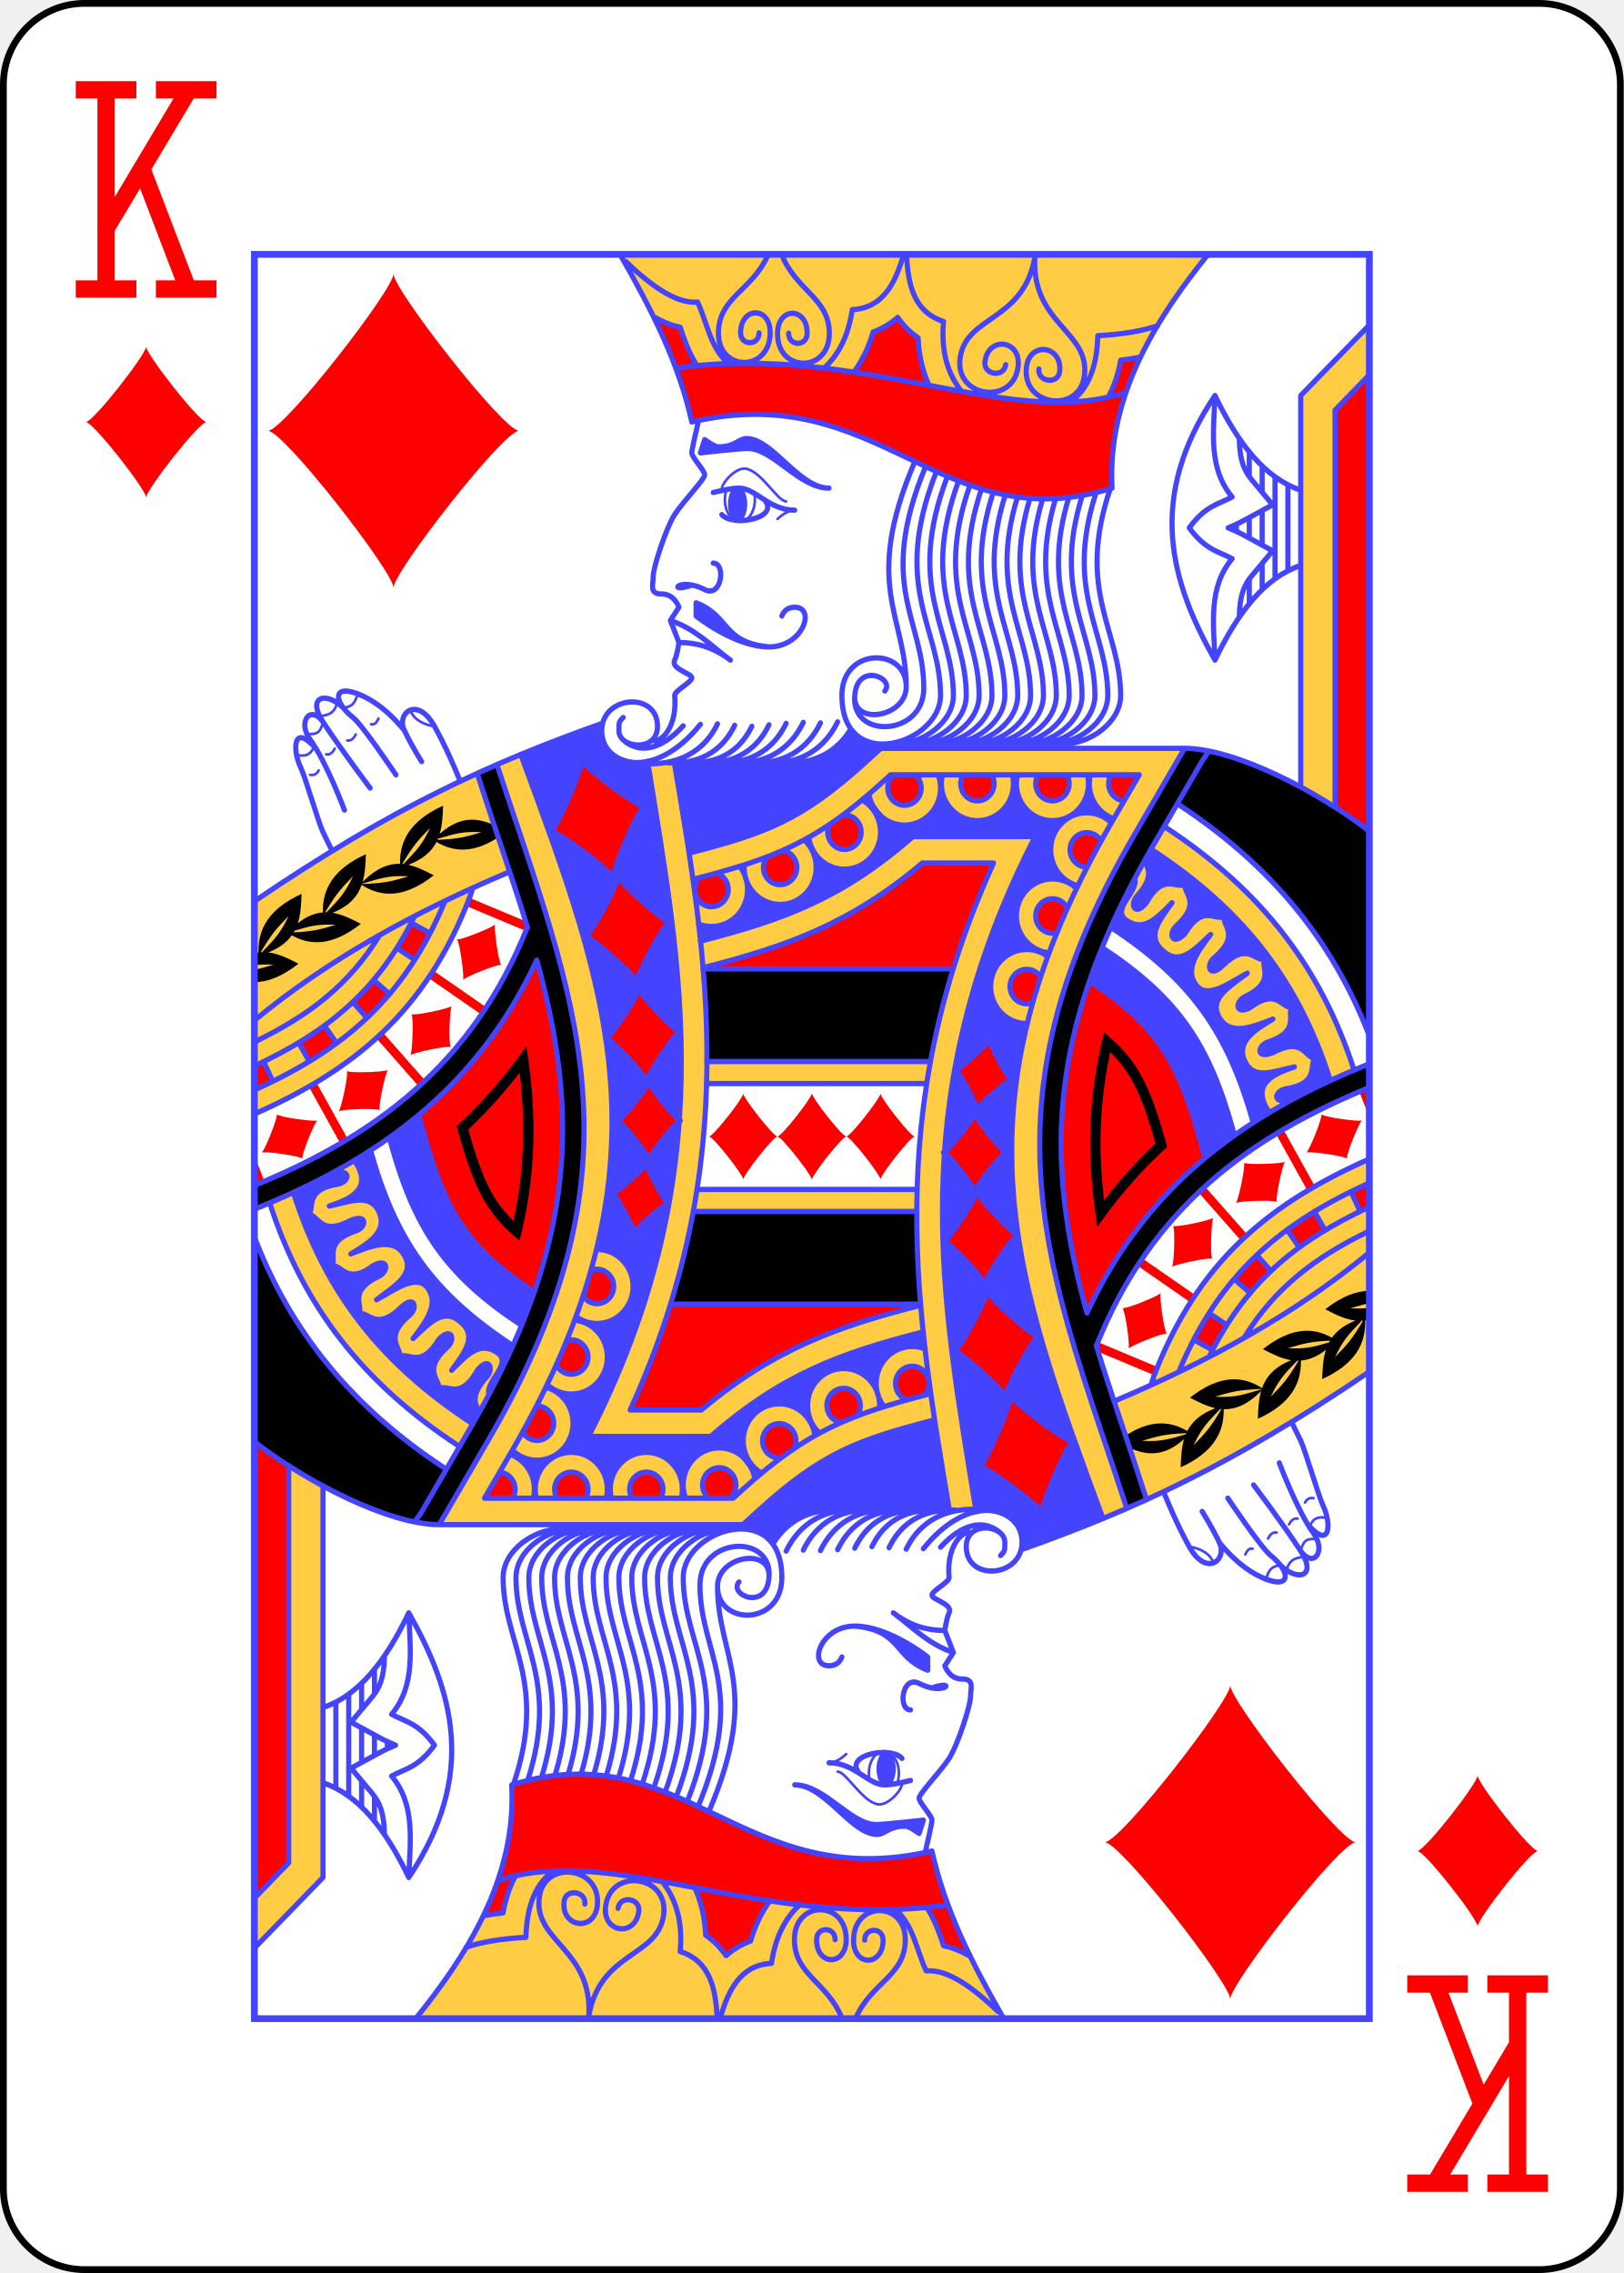
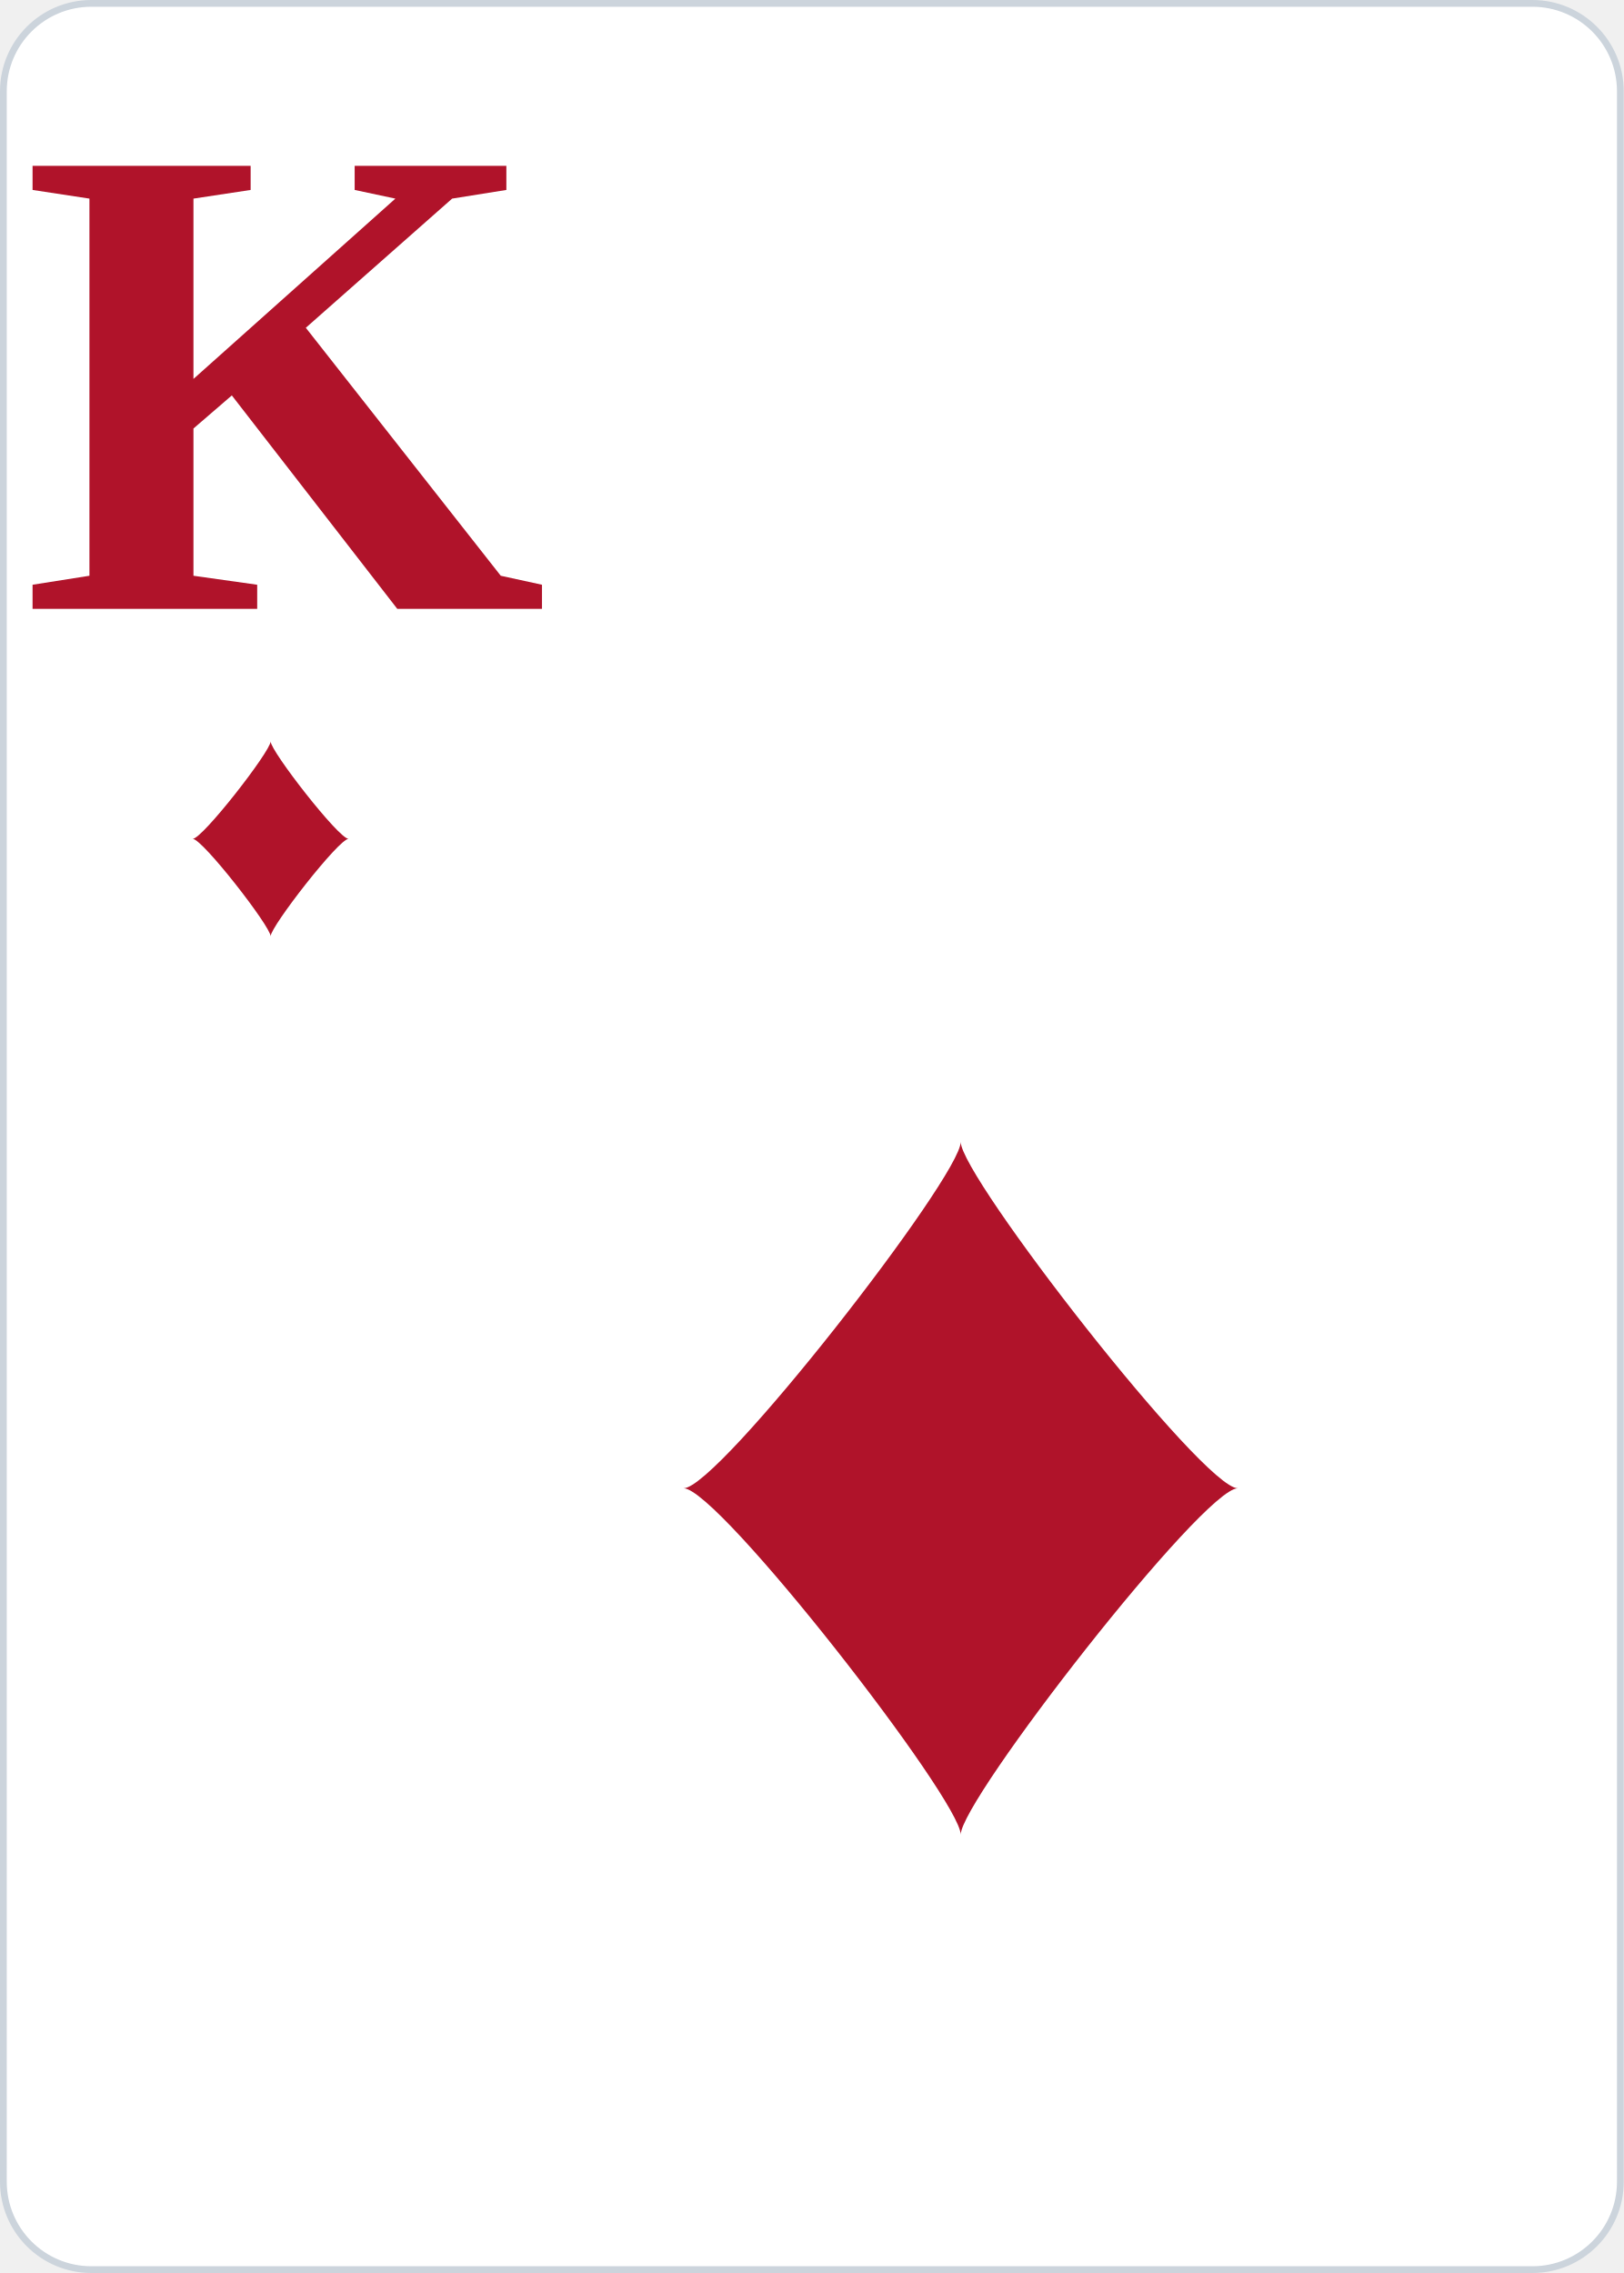
- <svg xmlns="http://www.w3.org/2000/svg" xmlns:xlink="http://www.w3.org/1999/xlink" class="card" face="KD" height="3.5in" preserveAspectRatio="none" viewBox="-120 -168 240 336" width="2.5in">
+ <svg xmlns="http://www.w3.org/2000/svg" xmlns:xlink="http://www.w3.org/1999/xlink" class="card" face="KD" width="2.5in" height="3.5in" viewBox="-120 -168 240 336">
  <defs>
-     <symbol id="VDK" viewBox="-500 -500 1000 1000" preserveAspectRatio="xMinYMid">
-       <path d="M-285 -460L-85 -460M-185 -460L-185 460M-285 460L-85 460M85 -460L285 -460M185 -440L-170 155M85 460L285 460M185 440L-10 -70" stroke="red" stroke-width="80" stroke-linecap="square" stroke-miterlimit="1.5" fill="none" />
+     <symbol id="pD" viewBox="-600 -600 1200 1200">
+       <path d="M-400 0C-350 0 0 -450 0 -500C0 -450 350 0 400 0C350 0 0 450 0 500C0 450 -350 0 -400 0Z" fill="#b0132a" />
    </symbol>
-     <symbol id="SDK" viewBox="-600 -600 1200 1200" preserveAspectRatio="xMinYMid">
-       <path d="M-400 0C-350 0 0 -450 0 -500C0 -450 350 0 400 0C350 0 0 450 0 500C0 450 -350 0 -400 0Z" fill="red" />
-     </symbol>
-     <symbol id="DK6" preserveAspectRatio="none" viewBox="0 0 1300 2000">
-       <path stroke="#44F" stroke-linecap="round" stroke-linejoin="round" stroke-width="3" fill="none" d="M545,265c2.64,-9.531 17.644,-23.57 27.903,-22.032C591.207,245.713 610,280 620,280M630,290c-10,0 -20,10 -20,10M583.008,271.841c0.353,1.98 0.541,4.055 0.541,6.192 0,13.807 -7.835,25 -17.5,25 -9.665,0 -17.5,-11.193 -17.5,-25 0,-4.428 0.806,-8.588 2.22,-12.196M120.802,496.815c-3.725,13.385 -7.12,15.266 -16.172,17.234M96.463,508.491c-3.725,13.385 -11.329,13.379 -20.381,15.348M80.207,529.943c-3.725,13.385 -7.7,14.104 -18.204,13.751M69.59,558.281c-5.031,10.627 -11.039,10.476 -19.656,9.542M181.952,517.242C188.179,532.903 210,535 210,535M65,590c4.797,0.895 7.937,-1.11 10,-5M108.204,551.026c4.797,0.895 7.937,-2.906 10,-6.796M65,590c4.797,0.895 7.937,-1.11 10,-5M136.026,532.691c4.797,0.895 6.654,-2.65 8.717,-6.539M83.686,566.814c4.797,0.895 7.937,-2.65 10,-6.539" />
-       <use xlink:href="#SDK" height="120" width="120" transform="translate(650,1000)scale(1,0.972)rotate(0)translate(-60,-60)" />
-       <use xlink:href="#SDK" height="120" width="120" transform="translate(570,1000)scale(1,0.972)rotate(0)translate(-60,-60)" />
-       <use xlink:href="#SDK" height="170" width="170" transform="translate(400,640)scale(1,0.972)rotate(-15)translate(-85,-85)" stroke="#44F" stroke-width="42.352" stroke-linejoin="round" stroke-linecap="round" />
-       <use xlink:href="#SDK" height="150" width="150" transform="translate(435,765)scale(1,0.972)rotate(-10)translate(-75,-75)" stroke="#44F" stroke-width="48" stroke-linejoin="round" stroke-linecap="round" />
-       <use xlink:href="#SDK" height="130" width="130" transform="translate(453,885)scale(1,0.972)rotate(-5)translate(-65,-65)" stroke="#44F" stroke-width="55.384" stroke-linejoin="round" stroke-linecap="round" />
-       <use xlink:href="#SDK" height="110" width="110" transform="translate(460,982)scale(1,0.972)rotate(0)translate(-55,-55)" stroke="#44F" stroke-width="65.454" stroke-linejoin="round" stroke-linecap="round" />
-       <use xlink:href="#SDK" height="100" width="100" transform="translate(450,1070)scale(1,0.972)rotate(10)translate(-50,-50)" stroke="#44F" stroke-width="72" stroke-linejoin="round" stroke-linecap="round" />
-       <use xlink:href="#SDK" height="90" width="90" transform="translate(1259,1000)scale(1,0.972)rotate(60)translate(-45,-45)" />
-       <use xlink:href="#SDK" height="90" width="90" transform="translate(1173,1052)scale(1,0.972)rotate(50)translate(-45,-45)" />
-       <use xlink:href="#SDK" height="90" width="90" transform="translate(1094,1120)scale(1,0.972)rotate(40)translate(-45,-45)" />
-       <use xlink:href="#SDK" height="90" width="90" transform="translate(1038,1209)scale(1,0.972)rotate(30)translate(-45,-45)" />
-     </symbol>
-     <symbol id="DK5" preserveAspectRatio="none" viewBox="0 0 1300 2000">
-       <path stroke="#44F" stroke-linecap="round" stroke-linejoin="round" stroke-width="6" fill="none" d="M1205,261.182v97.637M1190,252.129V367.871M1175,350.311v29.996M1175,290.406l-10e-5,39.187M1175,239.693v29.996M1160,368.373v27.984M1160,298.355l10e-5,23.289M1160,223.643v27.984M1145,305.873v8.254M520.134,778.543C616.396,754.406 684.392,730.935 767.926,660h142.395c-156.787,297.276 -107.906,528.857 -68.797,765.254M525.766,808.059C620.591,784.352 694.855,758.784 778.836,690h83.006c-131.846,281.901 -89.778,512.978 -51.069,736.045M989.366,1432.945C889.254,1168.199 806.638,966.909 1000.051,642.941L1031.658,590H741.766l-9.922,8.756C653.494,667.888 603.995,685.13 511.713,708.48M1017.097,1421.323C928.021,1156.019 838.469,972.117 1025.811,658.32L1084.508,560H730.424l-18.43,16.26c-74.361,65.612 -115.843,79.924 -204.671,102.393M426.291,0.007C462.762,61.82 494.762,122.796 510,190 730,140 800,325 1000,265 993.852,157.297 1056.123,67.145 1111.966,-0.018M614.759,0.032C631.487,41.41 670.706,49.677 670.34,90.06c-0.408,44.997 -60.979,44.224 -60.335,-0.77 0.435,-30.41 34.906,-29.556 34.477,0.44 -0.215,14.998 -21.763,14.723 -21.548,-0.275M599.096,0.044C581.146,40.794 541.84,48.101 541.051,88.41c-0.88,44.991 59.691,45.764 60.335,0.77 0.435,-30.41 -34.048,-30.436 -34.477,-0.44 -0.215,14.998 21.333,15.273 21.548,0.275M910,3.41c-3.958,75.052 63.504,83.571 57.94,133.177 -5.014,44.699 -73.043,36.172 -67.764,-8.495 3.568,-30.189 42.241,-24.924 38.722,4.854 -1.76,14.889 -25.961,11.855 -24.201,-3.034M910,3.41C896.361,77.248 828.885,68.851 822.732,118.383c-5.544,44.633 62.485,53.162 67.764,8.495 3.568,-30.189 -35.203,-34.632 -38.722,-4.854 -1.76,14.889 22.442,17.923 24.201,3.034M491.884,128.804C710,100 880,200 1015.604,156.595M995.411,161.923C1002.408,149.77 1007.254,135.659 1010,120c8.271,-0.945 15.987,-2.113 23.204,-3.475M951.488,167.374c19.219,-13.488 30.892,-37.153 31.903,-75.195 30.425,-1.548 52.501,-5.644 69.805,-11.195M466.519,71.255c9.446,5.241 19.354,9.279 29.914,11.366 3.985,11.503 8.452,24.997 17.213,39.74 0.763,1.283 1.566,2.56 2.409,3.829M552.628,123.893C531.219,105.072 528.495,78.759 516.729,54.105 491.699,56.297 462.178,35.159 433.183,8.316M698.804,133.696c9.723,-12.91 17.517,-28.178 22.597,-45.676 10.847,-3.769 20.57,-9.546 28.66,-16.604 6.148,8.853 14.187,16.87 23.799,23.219 0.785,19.912 5.349,38.047 12.742,53.992M757.092,0.052C747.112,32.943 733.174,60.761 697.089,62.687 692.459,93.201 680.697,114.38 664.045,129.146M824.538,155.374C808.692,135.989 800.327,110.644 803.527,76.109 768.856,65.234 762.116,34.589 760.381,0.043M0.128,733.28C160.872,627.138 273.947,577.151 405.892,531.565M1084.508,560c58.556,0 155.048,48.393 215.606,93.996M1060.798,648.537c113.096,71.77 182.617,159.57 221.424,276.264M1045.468,674.302c108.824,68.979 172.626,150.486 209.091,262.347M1300.071,886.19C1257.215,777.442 1184.743,691.771 1076.171,622.798M998.735,762.9c94.583,60.402 136.897,120.761 165.899,221.531M988.568,785.964c89.063,57.044 124.762,109.898 152.397,206.618l1.791,6.27M973.923,823.823c78.203,50.361 103.128,90.662 128.581,179.747l5.989,20.963M1045.369,1281.592l3.338,-9.824c51.421,-130.622 135.35,-196.342 251.249,-246.259M1154.091,1227.949c35.812,-56.212 81.928,-90.805 145.814,-120.773M1113.379,1249.43c42.764,-84.642 101.834,-131.066 186.517,-169.544M1077.871,1266.58c47.687,-111.379 119.453,-168.575 222.006,-213.896M970.828,1200.002C1041.668,1050.464 1161.946,971.391 1299.957,917.595M981.741,1237.189C1046.058,1080.041 1161.175,999.873 1299.994,944.443M1002.278,1300.143c108.097,-44.364 209.475,-97.716 297.742,-168.601M970.203,1198.396c-13.491,-48.251 -23.451,-95.134 -27.496,-142.517 -9.688,-113.478 12.898,-231.197 104.568,-384.744l58.697,-98.32 7.089,-9.682M1039.892,1410.606c-19.667,-59.873 -42.017,-121.299 -58.398,-173.96M523.076,810 814.875,810M527.684,915 788.328,915M527.262,940 783.957,940M1113.101,1200.255l20.73,13.447M1142.463,1161.465l18.51,16.033M1168.828,1134.571l16.461,17.846M1204.197,1105.897l14.1,19.81M1236.013,1085.268l12.336,21.066M1278.611,1062.598l10.579,22.262M1095.363,1230.498l21.824,11.578M1220,603.865V160l80,-80M1260,626.748V176.568l39.999,-39.999M1219.982,352.664C1178.5,366.005 1146.587,405.675 1120,460c-1.436,-40.363 -8.306,-82.087 20,-115 -16.063,-8.511 -30.68,-9.463 -50,-35 19.32,-25.537 33.937,-26.489 50,-35 -28.306,-32.913 -21.436,-74.637 -20,-115 26.587,54.325 58.5,93.995 99.982,107.336M1148.301,411.435c0.056,-3.197 0.194,-6.275 0.441,-9.224 1.32,-15.756 4.72,-26.855 14.004,-37.65l24.494,-28.482 -33.195,-17.588c-8.638,-4.577 -14.026,-6.531 -18.703,-8.49 4.677,-1.959 10.065,-3.914 18.703,-8.49l33.195,-17.588 -24.494,-28.482c-9.284,-10.795 -12.684,-21.895 -14.004,-37.65 -0.247,-2.949 -0.385,-6.027 -0.441,-9.224M1120,160c-80.254,116.73 -51.745,210.787 0,300M708.559,618.376A42,42 0 0 1 730,655v0a42,42 0 0 1 -42,42 42,42 0 0 1 -41.598,-36.205M686.029,635.6A19.5,19.5 0 0 1 688,635.5 19.5,19.5 0 0 1 707.5,655 19.5,19.5 0 0 1 688,674.5 19.5,19.5 0 0 1 668.5,655a19.5,19.5 0 0 1 2.091,-8.784M797.229,589.997A42,42 0 0 1 800,605 42,42 0 0 1 758,647 42,42 0 0 1 716.564,611.857M770.453,589.995A19.5,19.5 0 0 1 777.5,605 19.5,19.5 0 0 1 758,624.5 19.5,19.5 0 0 1 738.5,605a19.5,19.5 0 0 1 7.055,-15.012M883.79,589.99A42,42 0 0 1 885,600a42,42 0 0 1 -42,42 42,42 0 0 1 -42,-42 42,42 0 0 1 1.211,-10.012M859.734,589.989A19.5,19.5 0 0 1 862.5,600 19.5,19.5 0 0 1 843,619.5 19.5,19.5 0 0 1 823.5,600a19.5,19.5 0 0 1 2.767,-10.012M971.29,589.99A42,42 0 0 1 972.5,600a42,42 0 0 1 -42,42 42,42 0 0 1 -42,-42 42,42 0 0 1 1.211,-10.012M947.234,589.989A19.5,19.5 0 0 1 950,600 19.5,19.5 0 0 1 930.5,619.5 19.5,19.5 0 0 1 911,600a19.5,19.5 0 0 1 2.767,-10.012M1001.961,639.758A42,42 0 0 1 973.5,600a42,42 0 0 1 1.211,-10.012M1014.087,619.449A19.5,19.5 0 0 1 996,600a19.5,19.5 0 0 1 2.767,-10.012M960.294,715.741A42,42 0 0 1 928.5,675a42,42 0 0 1 42,-42 42,42 0 0 1 28.739,11.372M971.157,694.489A19.5,19.5 0 0 1 970.5,694.5 19.5,19.5 0 0 1 951,675a19.5,19.5 0 0 1 19.5,-19.5 19.5,19.5 0 0 1 16.785,9.575M926.665,791.825A42,42 0 0 1 888.5,750a42,42 0 0 1 42,-42 42,42 0 0 1 28.229,10.901M935.972,768.717A19.5,19.5 0 0 1 930.5,769.5 19.5,19.5 0 0 1 911,750a19.5,19.5 0 0 1 19.5,-19.5 19.5,19.5 0 0 1 17.494,10.885M901.237,871.994A42,42 0 0 1 900.5,872a42,42 0 0 1 -42,-42 42,42 0 0 1 42,-42 42,42 0 0 1 24.636,7.984M907.72,848.114A19.5,19.5 0 0 1 900.5,849.5 19.5,19.5 0 0 1 881,830a19.5,19.5 0 0 1 19.5,-19.5 19.5,19.5 0 0 1 16.278,8.763M641.043,663.734A42,42 0 0 1 655,695a42,42 0 0 1 -42,42 42,42 0 0 1 -42,-42 42,42 0 0 1 0.104,-2.949M615.923,675.72A19.5,19.5 0 0 1 632.5,695 19.5,19.5 0 0 1 613,714.5 19.5,19.5 0 0 1 593.5,695a19.5,19.5 0 0 1 4.158,-12.037M565.706,693.65A42,42 0 0 1 575,720a42,42 0 0 1 -42,42 42,42 0 0 1 -15.083,-2.802M538.79,701.38A19.5,19.5 0 0 1 552.5,720 19.5,19.5 0 0 1 533,739.5 19.5,19.5 0 0 1 513.5,720a19.5,19.5 0 0 1 5.342,-13.409M795.159,246.412C741.578,377.816 800,422.21 800,500c0,55 -115,90 -115,0 0,-55 75,-55 75,-10 0,35 -62.765,44.891 -60,10 3.052,-38.508 47.487,-19.355 35,-5M782.517,240.733C724.777,376.332 780.484,412.89 780.484,491.79 780.484,546.79 695,550 700,500M770,235C708.212,375.321 760,410 760,490M807.997,251.821C758.185,379.052 815,423.287 815,500c0,30.823 -36.118,55.365 -67.872,55.144M821.048,256.901C774.7,380.245 830,424.317 830,500c0,30.823 -36.118,55.365 -67.872,55.144M834.323,261.583C791.102,381.375 845,425.282 845,500c0,30.823 -36.118,55.365 -67.872,55.144M847.748,266.039C807.441,382.477 860,426.216 860,500c0,30.823 -36.118,55.365 -67.872,55.144M861.464,269.818C823.58,383.434 875,427.02 875,500c0,30.823 -36.118,55.365 -67.872,55.144M875.463,272.868C839.501,384.221 890,427.677 890,500c0,30.823 -36.118,55.365 -67.872,55.144M889.737,275.142C855.189,384.816 905,428.171 905,500c0,30.823 -36.118,55.365 -67.872,55.144M904.283,276.596C870.629,385.201 920,428.489 920,500c0,30.823 -36.118,55.365 -67.872,55.144M919.1,277.188C885.809,385.358 935,428.619 935,500c0,30.823 -36.118,55.365 -67.872,55.144M934.195,276.881C900.716,385.277 950,428.552 950,500c0,30.823 -36.118,55.365 -67.872,55.144M949.583,275.634C915.338,384.946 965,428.278 965,500c0,30.823 -36.118,55.365 -67.872,55.144M965.29,273.405C929.663,384.36 980,427.793 980,500c0,30.823 -36.118,55.365 -67.872,55.144M981.353,270.151C943.68,383.519 995,427.091 995,500c0,30.823 -36.118,55.365 -67.872,55.144M997.87,265.686C957.335,382.389 1010,426.142 1010,500c0,30.823 -36.118,55.365 -67.872,55.144M520,532.778C465.796,598.504 405,580 405,540c0,-40 65,-45 65,-5 0,30 -45,25 -45,5 0,-10 0,-10 5,-15M500,534.444c-25.083,26.791 -49.177,31.341 -67.463,18.093M540,532.222c-20,40 -57.915,45.684 -79.403,45.122M560,533.889c-20,40 -55.863,43.196 -77.35,42.634M580,535c-20,40 -55.863,42.085 -77.35,41.523M600,533.333c-20,40 -55.863,43.752 -77.35,43.19M620,531.667c-20,40 -55.863,45.418 -77.35,44.857M640,530.556c-20,40 -55.863,46.529 -77.35,45.968M660,531.111c-20,40 -55.863,45.974 -77.35,45.412M680,530c-20,40 -55.863,47.085 -77.35,46.523M695.523,538.013c-20.53,32.953 -52.907,39.032 -72.873,38.511M517.827,188.827C514.886,200.909 510,221.505 510,225c0,5 15,20 15,25 0,5 -25,30 -35,45 -10,15 -25,60 -25,70 0,10 -5,20 10,20 15,0 20,15 20,15l-10,15 10,25c0,0 -1.838,13.675 -5,20 -5,10 20,15 20,20 0,5 -20.437,15.019 -20,20 3.908,44.548 -24.383,56.24 -25,50M535,350c15,0 10,40 -10,30 -30,-15 -45,5 -15,-5M615,410c2.205,-6.063 7.383,-10 15,-10 25,0 10,45 -30,45 -40,0 -85,-35 -85,-35v-15c40,15 30,45 85,50M495,440c20,0 40,5 60,20 -22.925,-16.544 -40,-35 -70,-45M525,210l-5,15c0,0 45,-5 55,-5 30,0 60,45 95,45 -35,0 -65,-55 -95.29,-56.161 -9.993,-0.383 -13.614,9.419 -33.614,9.419C536.382,218.258 525,210 525,210v0M630,290c-30,0 -45.346,-24.918 -65,-25 -10.138,-0.042 -30,5 -30,5M595.871,279.644C610.873,299.647 557.374,309.072 545,295M239.869,597.116C233.831,582.484 222.966,557.691 210,535c-20,-35 -45,-15 -35,5 10,20 20,35 20,35M175.29,539.935C173.609,538.913 154.066,512.457 125,500c-35,-15 -33.238,7.222 -10,25 11.232,8.593 50,65 50,65M105,515.29C85,495 60,500 80,530c20,30 55,75 55,75M80,530c-15,-20 -30,0 -15,20 18.974,25.298 40,80 40,80M72.032,560.581C45,530 44.064,561.807 54.064,581.807 59.064,591.807 75,645 80,655l10.701,21.402M1037.564,687.87c4.723,7.868 11.471,18.196 -8.343,39.341 -9.126,9.74 -2.687,24.18 10.778,7.789 20,-35 35,-15 45.124,-20.988 -2.689,9.832 20.209,20.598 -10.091,47.185C1065,770 1070,785 1085,770c21.131,-34.329 35.471,-13.85 45.785,-19.505 -3.009,9.739 19.527,21.246 -11.625,46.831 -10.315,8.471 -5.807,23.626 9.675,9.124 29.05,-27.948 37.808,-4.532 49.209,-7.426 -5.35,8.677 13.588,25.457 -22.975,42.431 -12.106,5.62 -11.535,21.421 6.008,12.4 31.172,-23.044 37.003,1.267 48.672,-0.212 -6.37,7.958 10.376,26.927 -27.988,39.306 -12.702,4.099 -14.066,19.851 5.655,12.036 35.69,-18.741 37.573,6.188 49.328,6.588 -7.557,6.841 5.952,28.236 -33.894,34.343 -13.193,2.022 -17.049,17.356 3.665,12.783M1026.493,707.762c4.572,14.621 -28.113,34.819 -9.701,47.174 20.48,13.743 35.303,-2.517 53.208,-19.936 -14.905,20.047 -30.697,38.701 -10,55 19.435,16.731 36.52,-2.195 54.984,-19.021 -15.551,19.55 -29.984,39.021 -17.594,56.48 12.792,18.024 38.142,-0.888 60.229,-12.558 -19.949,15.036 -45.281,28.286 -32.619,50.099 12.547,21.614 39.189,10.789 62.536,1.905C1165.9,879.391 1144.168,892.816 1155,915c10.372,21.24 33.237,11.175 57.702,6.126 -23.926,7.689 -52.164,19.089 -29.302,51.671" />
-     </symbol>
-     <symbol id="DK4" preserveAspectRatio="none" viewBox="0 0 1300 2000">
-       <path fill="black" d="M1084.508,560l-58.697,98.32c-187.341,313.797 -97.789,497.698 -8.713,763.002l23.092,-10.266 -57.762,-175.512C1046.875,1079.487 1161.668,999.68 1300,944.443V917.615C1161.979,971.411 1041.672,1050.455 970.828,1200.002l0.795,2.709 -1.42,-4.314c-13.491,-48.251 -23.451,-95.135 -27.496,-142.518 -9.688,-113.478 12.898,-231.197 104.568,-384.744l58.697,-98.32 -29.781,49.916C1184.687,691.728 1257.135,777.351 1300,886.016V653.916C1247.887,614.69 1169.327,573.443 1112.02,562.904l-0.064,0.107zM220,625c-38.243,16.869 -50.73,39.82 -50.184,65.85 -13.29,-0.348 -27.534,4.811 -43.621,20.596C129.141,701.541 129.613,690.786 130,680 91.688,696.899 79.224,719.903 79.818,745.99 70.668,746.731 61.03,750.275 50.633,758.205 54.076,747.821 54.59,736.429 55,725 16.463,741.999 4.078,765.174 4.83,791.451 3.236,791.66 1.626,791.963 0,792.354v13.449C6.455,804.98 13.029,804.849 22.26,805.217 13.211,807.838 6.837,809.679 0,811.016v13.971c15.197,7.2e-4 32.097,-6.118 51.395,-20.848 -11.463,-5.788 -22.95,-11.437 -35.184,-12.781 13.191,-5.09 21.793,-11.762 27.439,-19.451 22.217,12.236 47.947,11.85 80.484,-12.984 -10.803,-5.455 -21.628,-10.784 -33.078,-12.506 19.825,-7.612 29.328,-18.781 34.014,-31.607 23.029,14.305 49.765,15.292 84.064,-10.887 -9.735,-4.916 -19.487,-9.734 -29.699,-11.9 17.505,-6.371 27.302,-15.398 32.848,-25.889 22.528,13.014 48.645,13.135 81.852,-12.211 -23.778,-12.007 -47.654,-23.447 -78.109,3.057C219.116,646.927 219.606,635.981 220,625Zm-15,25c-9.295,18.589 -14.428,24.37 -31.143,41.131 -0.468,-0.051 -0.936,-0.103 -1.406,-0.141C185.522,669.587 190.885,664.115 205,650Zm52.279,4.807c2.377,0.016 4.928,0.082 7.721,0.193 -19.154,5.548 -26.54,7.606 -51.529,8.73 0.201,-0.437 0.382,-0.881 0.57,-1.322 19.619,-5.653 27.964,-7.704 43.238,-7.602zm-85,50c2.377,0.016 4.928,0.082 7.721,0.193 -19.935,5.775 -27.006,7.775 -54.58,8.869 0.053,-0.152 0.095,-0.308 0.146,-0.461 22.238,-6.438 30.551,-8.71 46.713,-8.602zM115,705c-9.241,18.483 -14.365,24.3 -30.852,40.84 -0.535,-0.007 -1.073,-8e-5 -1.611,0.012C95.545,724.565 100.916,719.084 115,705ZM40,750C30.713,768.575 25.582,774.362 8.898,791.092 8.378,791.113 7.854,791.152 7.33,791.191 20.491,769.62 25.841,764.159 40,750Zm47.279,9.807c2.377,0.016 4.928,0.082 7.721,0.193 -18.542,5.371 -26.021,7.474 -49.139,8.623 0.419,-0.687 0.814,-1.383 1.193,-2.084 17.576,-5.021 25.721,-6.83 40.225,-6.732zM523.076,810 527.684,915H788.328L814.875,810Zm467.709,71.871 -2.305,9.463c-13.936,57.217 -16.337,109.636 -11.896,161.652 0.997,11.684 2.414,23.387 4.166,35.131l2.119,14.211 8.615,-11.498c21.298,-28.422 44.77,-53.825 69.992,-76.621l2.783,-2.516 -1.043,-3.606c-17.22,-59.464 -30.254,-90.3 -65.016,-119.902zm7.127,22.383c26.414,25.135 37.62,51.977 52.734,103.687 -21.305,19.517 -41.323,40.983 -59.904,64.463 -0.855,-6.832 -1.621,-13.647 -2.201,-20.438 -4.087,-47.877 -2.144,-95.767 9.371,-147.713z" />
-     </symbol>
-     <symbol id="DK3" preserveAspectRatio="none" viewBox="0 0 1300 2000">
-       <path fill="#44F" d="M600,445c-40,0 -85,-35 -85,-35v-15c40,15 30,45 85,50M525,210l-5,15c0,0 45,-5 55,-5 30,0 60,45 95,45 -35,0 -65,-55 -95.29,-56.161 -9.993,-0.383 -13.614,9.419 -33.614,9.419C536.382,218.258 525,210 525,210ZM574.667,283.061a11.249,20.385 0 0 1 -11.249,20.385 11.249,20.385 0 0 1 -11.249,-20.385 11.249,20.385 0 0 1 11.249,-20.385 11.249,20.385 0 0 1 11.249,20.385zM489.009,572.698l133.641,3.825c19.965,0.522 52.342,-5.558 72.988,-38.356 8.822,11.653 21.897,16.73 35.872,16.969l-1.087,4.864 -18.43,16.26c-74.361,65.612 -115.843,79.924 -204.951,102.132 -5.836,-35.709 -11.98,-70.798 -18.034,-105.693zM800,605c0,23.196 -18.804,42 -42,42 -29.839,0.637 -35.202,-40.062 -49.393,-28.596C721.821,625.845 730,639.832 730,655c0,23.196 -18.804,42 -42,42 -20.928,0 -38.655,-15.406 -41.584,-36.119 -1.783,0.981 -3.565,1.936 -5.35,2.877C649.933,671.723 655,683.08 655,695c0,23.196 -18.804,42 -42,42 -17.875,0 -33.131,-11.171 -39.195,-26.908C574.588,713.315 575,716.639 575,720c0,23.196 -18.804,42 -42,42 -5.157,0 -10.269,-0.949 -15.082,-2.801l2.217,19.344C616.397,754.406 684.392,730.935 767.926,660h142.395c-156.787,297.276 -107.906,528.857 -68.797,765.254 30.599,0.378 51.772,10.196 52.529,40.46l95.313,-32.769C915.034,1236.375 850.349,1074.787 901.131,871.994 900.92,871.997 900.71,872 900.5,872c-23.196,0 -42,-18.804 -42,-42 0,-23.196 18.804,-42 42,-42 8.804,0 17.383,2.768 24.527,7.908 0.513,-1.363 1.03,-2.727 1.553,-4.094C905.003,789.792 888.5,771.681 888.5,750c0,-23.196 18.804,-42 42,-42 10.39,0 20.407,3.853 28.121,10.809 0.51,-1.034 1.019,-2.069 1.535,-3.105C941.543,710.973 928.5,694.217 928.5,675c0,-23.196 18.804,-42 42,-42 10.667,0 20.933,4.058 28.717,11.352 0.28,-0.471 0.553,-0.939 0.834,-1.41l1.902,-3.186C984.939,633.958 973.5,617.975 973.5,600c0,-3.37 0.407,-6.727 1.209,-10h-3.418c0.802,3.273 1.209,6.63 1.209,10 0,23.196 -18.804,42 -42,42 -23.196,0 -42,-18.804 -42,-42 0,-3.37 0.407,-6.727 1.209,-10h-5.918c0.802,3.273 1.209,6.63 1.209,10 0,23.196 -18.804,42 -42,42 -23.196,0 -42,-18.804 -42,-42 0,-3.37 0.407,-6.727 1.209,-10 -9.2,-1.207 -2.261,7.468 -2.209,15zm175.104,-15 55.566,1.654 0.988,-1.654zM998.735,762.9c94.583,60.402 136.897,120.761 165.899,221.531L1183.4,972.797c-22.862,-32.583 5.376,-43.982 29.302,-51.671 -24.465,5.049 -47.331,15.115 -57.702,-6.126 -10.832,-22.184 10.9,-35.609 32.536,-48.095 -23.348,8.883 -49.99,19.709 -62.536,-1.905 -12.662,-21.813 12.67,-35.063 32.619,-50.099 -22.087,11.67 -47.437,30.582 -60.229,12.558C1085,810 1099.433,790.529 1114.984,770.979 1096.52,787.805 1079.435,806.731 1060,790c-20.697,-16.299 -4.905,-34.953 10,-55 -17.905,17.419 -32.729,33.679 -53.208,19.936 -18.412,-12.355 14.274,-32.553 9.701,-47.174m228.066,228.887C1218.094,824.788 1154.292,743.281 1045.468,674.302l-7.904,13.568c4.723,7.868 11.471,18.196 -8.343,39.341 -9.126,9.74 -2.687,24.18 10.778,7.789 20,-35 35,-15 45.124,-20.988 -2.689,9.832 20.209,20.598 -10.091,47.185C1065,770 1070,785 1085,770c21.131,-34.329 35.471,-13.85 45.785,-19.505 -3.009,9.739 19.527,21.246 -11.625,46.831 -10.315,8.471 -5.807,23.626 9.675,9.124 29.05,-27.948 37.808,-4.532 49.209,-7.426 -5.35,8.677 13.588,25.457 -22.975,42.431 -12.106,5.62 -11.535,21.421 6.008,12.4 31.172,-23.044 37.003,1.267 48.672,-0.212 -6.37,7.958 10.376,26.927 -27.988,39.306 -12.702,4.099 -14.066,19.851 5.655,12.036 35.69,-18.741 37.573,6.188 49.328,6.588 -7.557,6.841 5.952,28.236 -33.894,34.343 -13.193,2.022 -17.049,17.356 3.665,12.783zM1142.756,998.852l-1.791,-6.27C1113.331,895.862 1077.631,843.008 988.568,785.964l-14.645,37.859c78.203,50.361 103.128,90.662 128.581,179.747l5.989,20.963" />
-     </symbol>
-     <symbol id="DK2" preserveAspectRatio="none" viewBox="0 0 1300 2000">
-       <path fill="red" d="M750.061,71.416c-8.09,7.058 -17.813,12.834 -28.66,16.604 -5.08,17.498 -12.873,32.766 -23.09,45.496 -57.344,-8.466 -118.21,-13.386 -182.865,-7.311 -0.234,-1.283 -1.036,-2.56 -1.799,-3.844C504.886,107.618 500.418,94.124 496.434,82.621 485.874,80.534 475.965,76.498 466.756,72.613 485.609,111.419 500.836,149.583 510,190c220,-50 290,135 490,75 -3.103,-54.365 11.226,-104.257 33.283,-148.727 -7.295,1.614 -15.012,2.782 -23.283,3.727 -2.746,15.659 -7.591,29.77 -15.182,42.076 -62.438,13.153 -131.213,0.635 -208.168,-13.49 -7.44,-15.904 -12.004,-34.04 -12.789,-53.951C764.249,88.286 756.208,80.269 750.061,71.416ZM1300,136.57l-40,39.998 1.262,450.93c14.241,8.907 27.212,17.772 38.738,26.432zm-186.938,426.562 -7.09,9.682 -58.697,98.32zm-88.004,26.094c-8.764,0.254 -24.385,4.427 -26.291,0.762C996.957,593.014 996,596.474 996,600c0,10.221 7.893,18.709 18.088,19.449 -2.566,-4.934 19.251,-23.801 16.686,-28.734 -0.635,-1.222 -2.794,-1.573 -5.715,-1.488zm-279.504,0.762C741.086,593.693 738.5,599.195 738.5,605c0,10.77 8.73,19.5 19.5,19.5 10.77,0 19.5,-8.73 19.5,-19.5 0,-5.801 -2.583,-11.301 -7.047,-15.006zm80.713,0C824.457,593.014 823.5,596.474 823.5,600c0,10.77 8.73,19.5 19.5,19.5 10.77,0 19.5,-8.73 19.5,-19.5 0,-3.526 -0.956,-6.986 -2.766,-10.012zm87.5,0C911.957,593.014 911,596.474 911,600c0,10.77 8.73,19.5 19.5,19.5 10.77,0 19.5,-8.73 19.5,-19.5 0,-3.526 -0.956,-6.986 -2.766,-10.012zM688,635.5c-0.658,0 -1.316,0.033 -1.971,0.1l-15.439,10.615C669.215,648.939 668.5,651.949 668.5,655c0,10.77 8.73,19.5 19.5,19.5 10.77,0 19.5,-8.73 19.5,-19.5 0,-10.77 -8.73,-19.5 -19.5,-19.5zm282.5,20c-10.77,0 -19.5,8.73 -19.5,19.5 0,10.77 8.73,19.5 19.5,19.5 0.219,0 0.437,-0.005 0.656,-0.012l16.129,-29.414C983.776,659.14 977.394,655.5 970.5,655.5Zm-354.578,20.221 -18.264,7.242C594.964,686.397 593.5,690.635 593.5,695c0,10.77 8.73,19.5 19.5,19.5 10.77,0 19.5,-8.73 19.5,-19.5 0,-9.641 -7.046,-17.834 -16.578,-19.279zM778.836,690c-83.981,68.784 -158.246,94.352 -254.416,119.029l290.469,0.773C827.249,770.72 842.715,730.895 861.842,690ZM538.791,701.379 518.842,706.592C515.412,710.214 513.5,715.012 513.5,720c0,10.77 8.73,19.5 19.5,19.5 10.77,0 19.5,-8.73 19.5,-19.5 0,-8.539 -5.555,-16.085 -13.709,-18.621zM930.5,730.5c-10.77,0 -19.5,8.73 -19.5,19.5 0,10.77 8.73,19.5 19.5,19.5 1.852,0 3.695,-0.264 5.473,-0.783l12.021,-27.332C944.712,734.721 937.928,730.5 930.5,730.5Zm-30,80c-10.77,0 -19.5,8.73 -19.5,19.5 0,10.77 8.73,19.5 19.5,19.5 2.473,0 4.924,-0.471 7.221,-1.387l9.057,-28.85C913.169,813.793 907.054,810.5 900.5,810.5Zm73.379,13.072c-30.287,84.62 -37.401,159.34 -31.172,232.307 4.045,47.383 14.005,94.266 27.809,143.32 35.467,-73.406 82.796,-130.262 138.201,-174.976l-6.213,-20.652c-25.453,-89.086 -50.378,-129.386 -128.625,-179.998zm323.728,121.934 -9.275,3.736 11.668,28.965v-26.762zm-97.826,46.551 -8.687,4.953 36.732,64.4 8.685,-4.955zM1300,1054.014l-21.389,8.584 10.578,22.262 10.81,-4.838zm-191.68,2.728 -7.414,6.711 49.477,54.662 7.414,-6.709zm127.693,28.525 -31.816,20.629 14.1,19.811 30.053,-19.373zm-67.186,49.303 -26.365,26.895 18.51,16.033 24.316,-25.082zm-133.647,3.555 -5.588,8.293 61.828,41.656 5.588,-8.293zm77.92,62.129 -17.738,30.244 21.824,11.578 16.645,-28.375zm-129.352,32.91 -3.77,9.262 69.168,28.16 3.772,-9.262z" />
-     </symbol>
-     <symbol id="DK1" preserveAspectRatio="none" viewBox="0 0 1300 2000">
-       <path fill="#FC4" d="M426.281 0C462.753 61.814 494.762 122.794 510 190C730 140 800 325 1000 265C993.852 157.302 1056.115 67.163 1111.957 0L426.281 0zM1300 80L1220 160L1220.459 604.092C1249.616 619.405 1277.339 636.87 1300 653.92L1300 80zM730.424 560L711.994 576.26C637.633 641.872 596.151 656.183 507.322 678.652L525.766 808.059C620.591 784.352 694.855 758.784 778.836 690L861.842 690C825.058 768.647 801.824 843.335 788.264 915L527.684 915L527.262 940L783.893 940C755.889 1115.123 784.125 1272.482 810.773 1426.045C859.06 1422.486 905.718 1420.394 895 1470L1017.098 1421.322C928.022 1156.018 838.469 972.117 1025.811 658.32L1084.508 560L730.424 560zM1060.797 648.537L1045.469 674.303C1154.293 743.282 1218.094 824.787 1254.559 936.648L1282.223 924.801C1243.415 808.107 1173.893 720.307 1060.797 648.537zM1037.564 687.869L1026.492 707.762C1031.065 722.383 998.379 742.58 1016.791 754.936C1037.271 768.678 1052.094 752.419 1070 735C1055.095 755.047 1039.303 773.701 1060 790C1079.435 806.731 1096.52 787.804 1114.984 770.979C1099.434 790.529 1085.001 810 1097.391 827.459C1110.182 845.483 1135.532 826.57 1157.619 814.9C1137.67 829.937 1112.338 843.187 1125 865C1137.547 886.614 1164.189 875.789 1187.537 866.906C1165.901 879.392 1144.168 892.816 1155 915C1165.372 936.24 1188.238 926.174 1212.703 921.125C1188.777 928.814 1160.539 940.214 1183.4 972.797L1206.514 958.699C1185.799 963.272 1189.656 947.938 1202.85 945.916C1242.696 939.809 1229.187 918.413 1236.744 911.572C1224.989 911.173 1223.106 886.243 1187.416 904.984C1167.695 912.8 1169.057 897.048 1181.76 892.949C1220.123 880.57 1203.378 861.6 1209.748 853.643C1198.079 855.121 1192.248 830.812 1161.076 853.855C1143.534 862.877 1142.962 847.075 1155.068 841.455C1191.632 824.481 1172.693 807.7 1178.043 799.023C1166.642 801.917 1157.884 778.501 1128.834 806.449C1113.353 820.952 1108.845 805.797 1119.16 797.326C1150.312 771.742 1127.776 760.236 1130.785 750.496C1120.471 756.151 1106.131 735.671 1085 770C1070 785 1065 770 1075.033 761.197C1105.334 734.61 1082.434 723.844 1085.123 714.012C1074.999 720 1060 700 1040 735C1026.534 751.391 1020.096 736.951 1029.223 727.211C1049.037 706.066 1042.287 695.737 1037.564 687.869zM1300 1025.496C1184.082 1075.415 1100.133 1141.132 1048.707 1271.768L1045.547 1281.617C1031.376 1287.987 1016.888 1294.146 1002.258 1299.965C1014.443 1335.68 1027.685 1373.443 1040.189 1411.057C1119.216 1376.547 1200.51 1332.304 1300 1266.605L1300 1025.496z" />
-     </symbol>
-     <rect id="XDK" width="164.8" height="260.8" x="-82.4" y="-130.4" />
+     <g id="iDK">
+       <text x="-78" y="-78" font-family="Georgia,'Times New Roman',Times,serif" font-size="100" font-weight="700" text-anchor="middle" textLength="76" lengthAdjust="spacingAndGlyphs" fill="#b0132a">K</text>
+       <use xlink:href="#pD" x="-97.28" y="-61.28" width="34.56" height="34.56" />
+     </g>
  </defs>
-   <rect width="239" height="335" x="-119.5" y="-167.5" rx="12" ry="12" fill="white" stroke="black" />
-   <use width="164.8" height="260.8" x="-82.4" y="-130.4" xlink:href="#DK1" />
-   <use transform="rotate(180)" width="164.8" height="260.8" x="-82.4" y="-130.4" xlink:href="#DK1" />
-   <use width="164.8" height="260.8" x="-82.4" y="-130.4" xlink:href="#DK2" />
-   <use transform="rotate(180)" width="164.8" height="260.8" x="-82.4" y="-130.4" xlink:href="#DK2" />
-   <use width="164.8" height="260.8" x="-82.4" y="-130.4" xlink:href="#DK3" />
-   <use transform="rotate(180)" width="164.8" height="260.8" x="-82.4" y="-130.4" xlink:href="#DK3" />
-   <use width="164.8" height="260.8" x="-82.4" y="-130.4" xlink:href="#DK4" />
-   <use transform="rotate(180)" width="164.8" height="260.8" x="-82.4" y="-130.4" xlink:href="#DK4" />
-   <use width="164.8" height="260.8" x="-82.4" y="-130.4" xlink:href="#DK5" />
-   <use transform="rotate(180)" width="164.8" height="260.8" x="-82.4" y="-130.4" xlink:href="#DK5" />
-   <use width="164.8" height="260.8" x="-82.4" y="-130.4" xlink:href="#DK6" />
-   <use transform="rotate(180)" width="164.8" height="260.8" x="-82.4" y="-130.4" xlink:href="#DK6" />
-   <use xlink:href="#VDK" height="32" width="32" x="-114.4" y="-156" />
-   <use xlink:href="#SDK" height="26.769" width="26.769" x="-111.784" y="-119" />
-   <use xlink:href="#SDK" height="55.68" width="55.68" x="-89.68" y="-132.16" />
-   <g transform="rotate(180)">
-     <use xlink:href="#VDK" height="32" width="32" x="-114.4" y="-156" />
-     <use xlink:href="#SDK" height="26.769" width="26.769" x="-111.784" y="-119" />
-     <use xlink:href="#SDK" height="55.68" width="55.68" x="-89.68" y="-132.16" />
-   </g>
-   <use xlink:href="#XDK" stroke="#44F" fill="none" />
+   <rect x="-119.5" y="-167.5" width="239" height="335" rx="13" ry="13" fill="#ffffff" stroke="#ccd4dc" />
+   <use xlink:href="#iDK" />
+   <use xlink:href="#pD" x="-39.44" y="-9.44" width="122.88" height="122.88" />
</svg>
